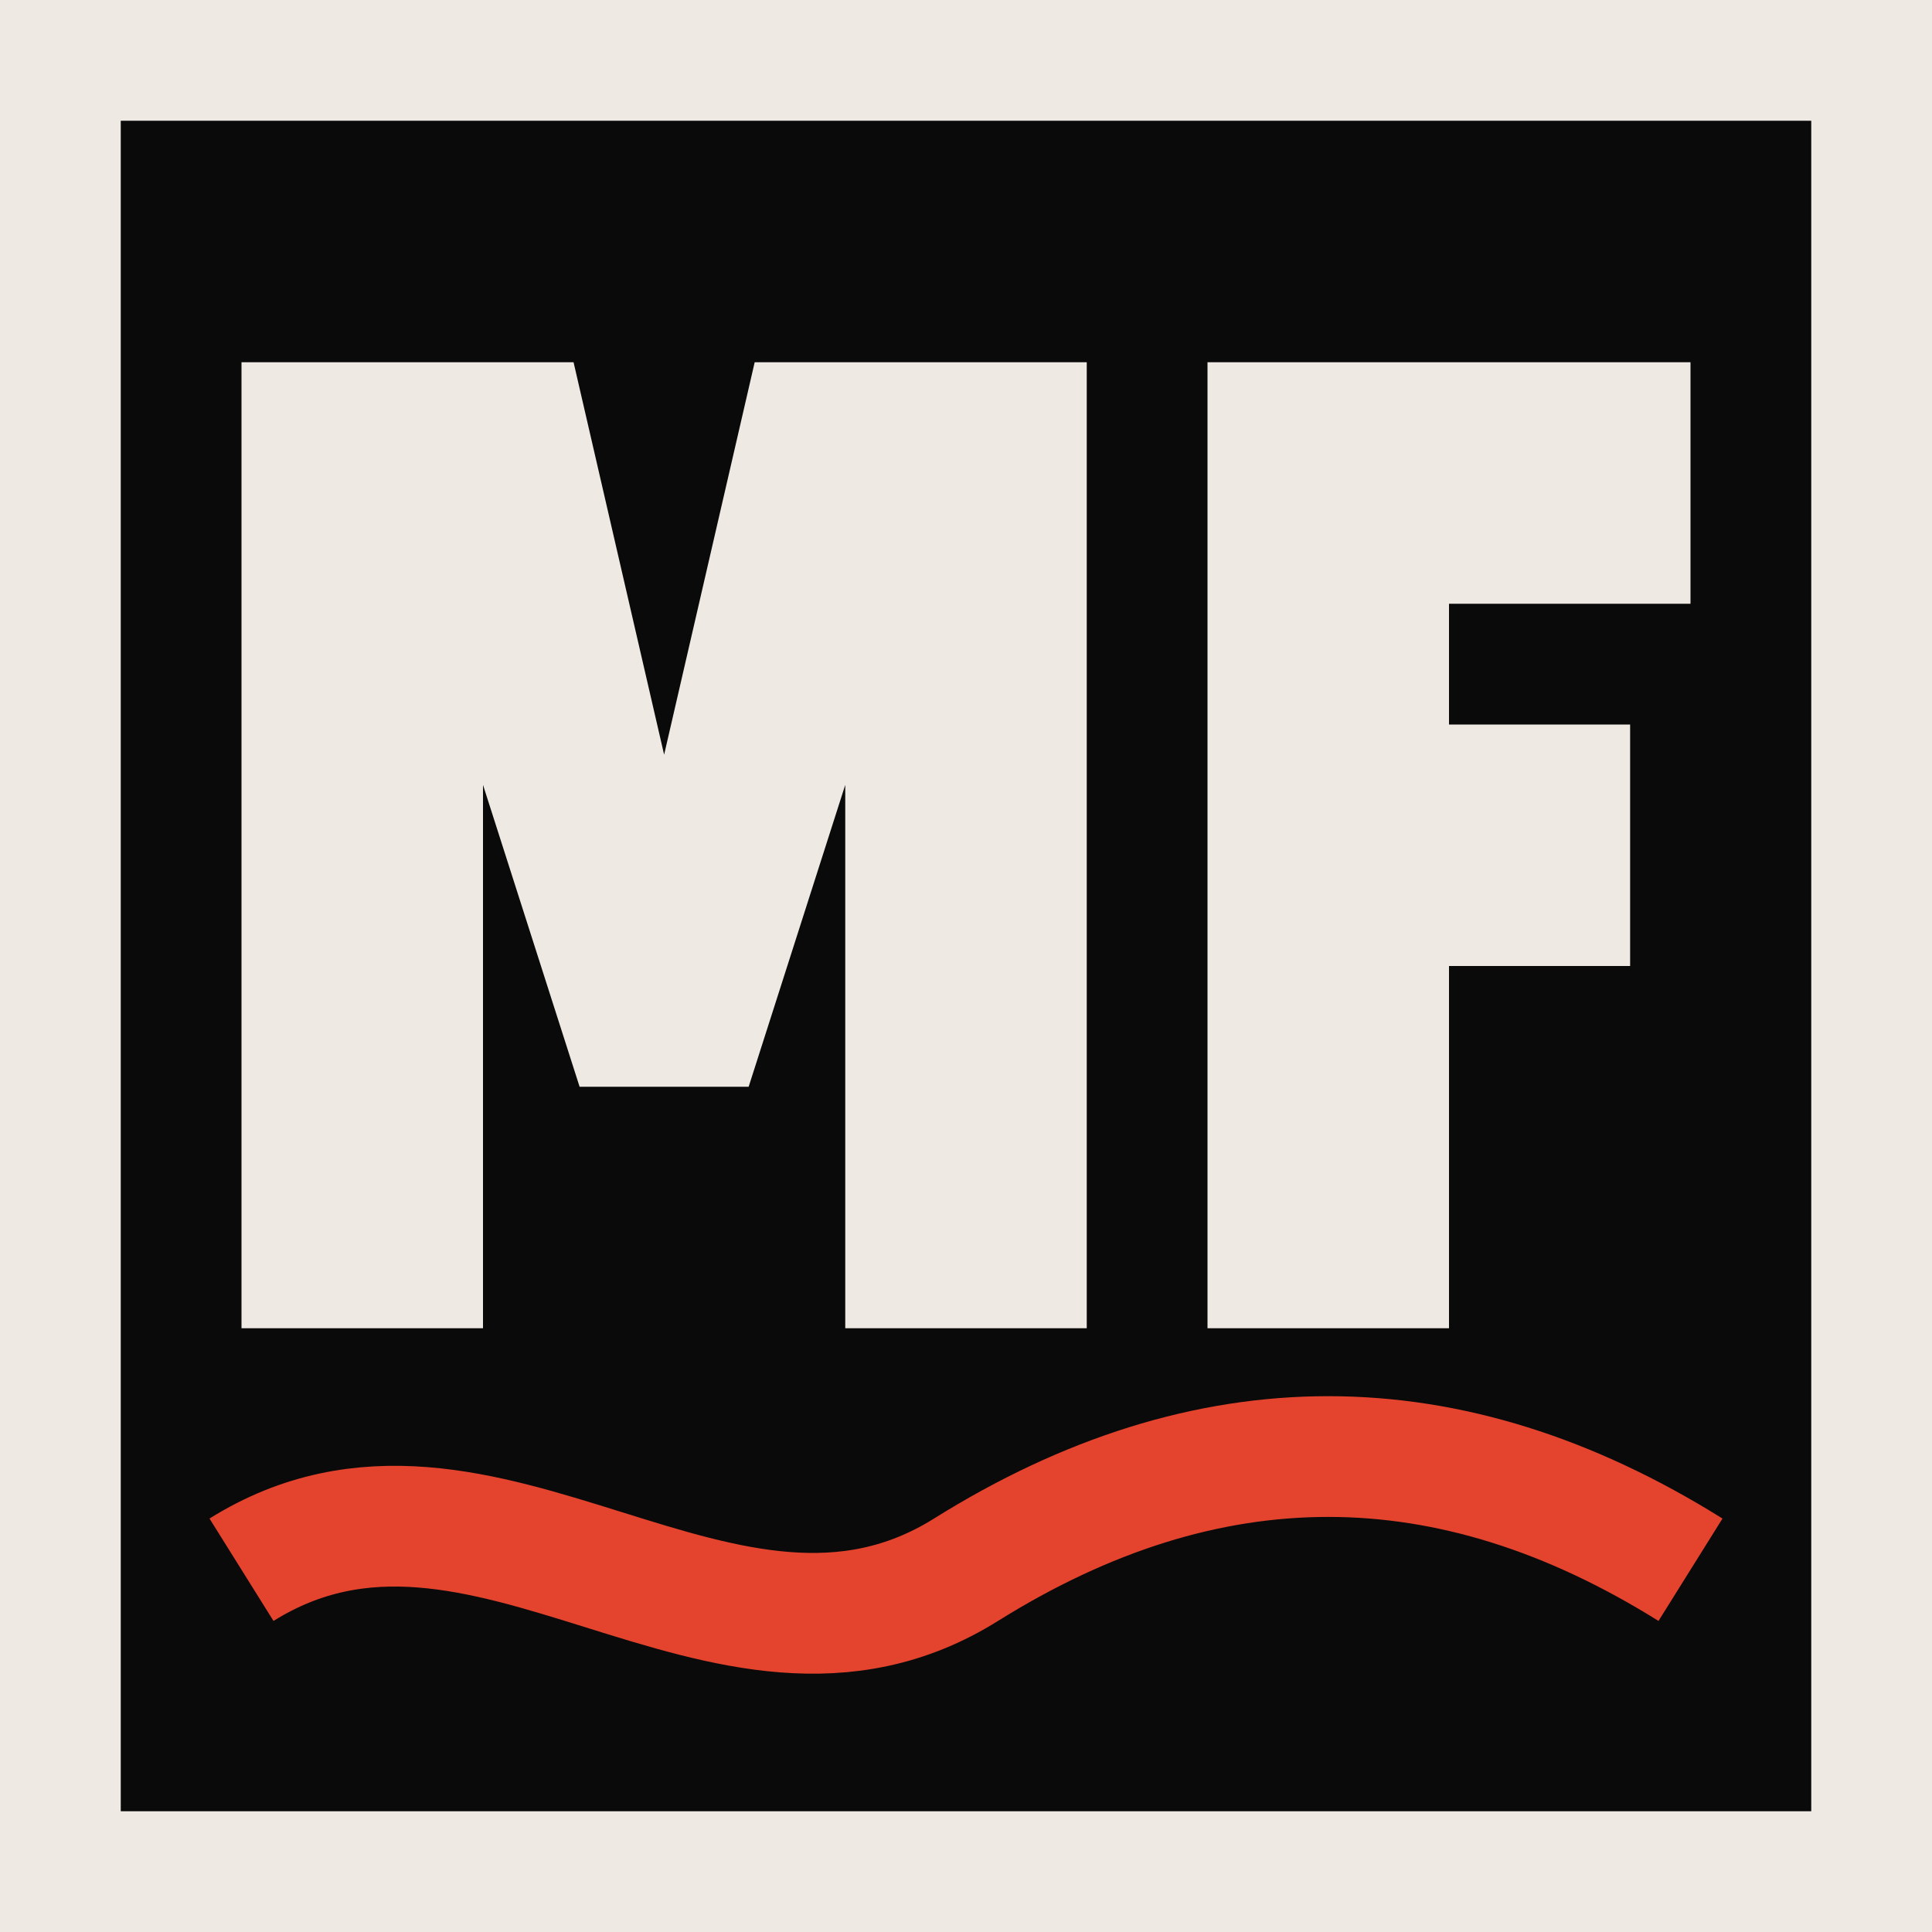
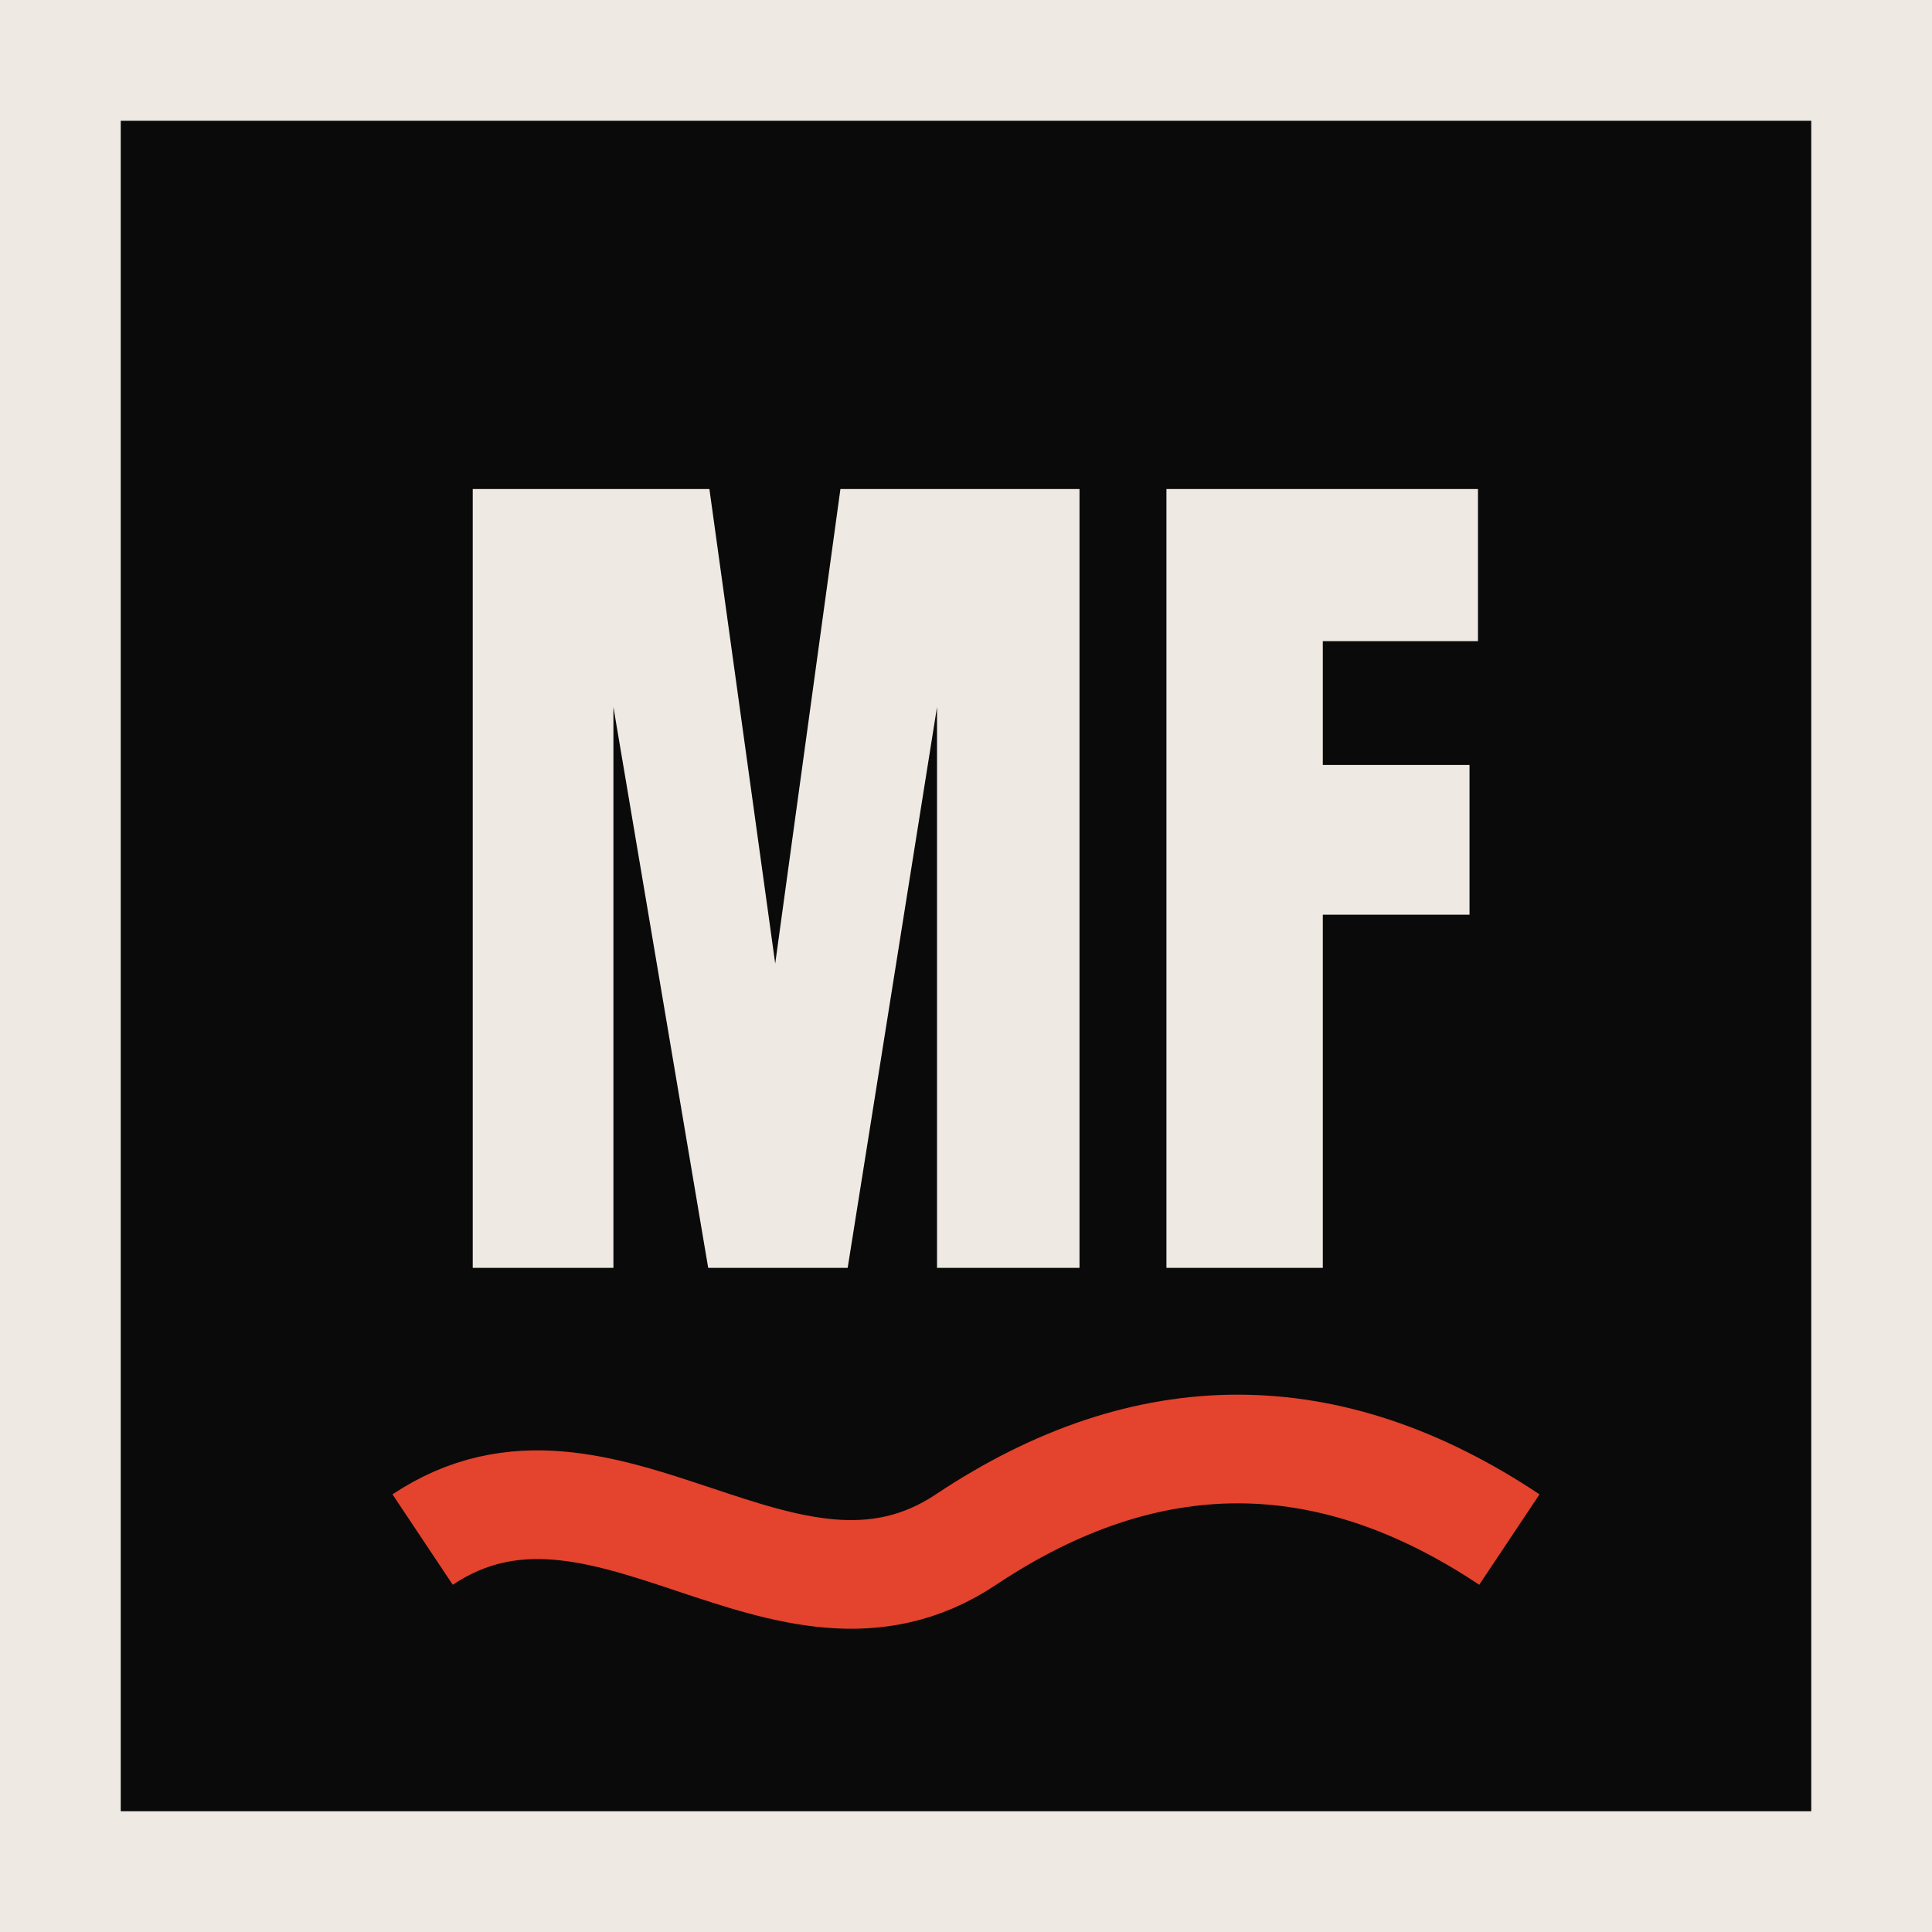
<svg xmlns="http://www.w3.org/2000/svg" viewBox="0 0 32 32">
  <rect width="32" height="32" fill="#0a0a0a" />
  <rect x="1" y="1" width="30" height="30" fill="none" stroke="#eeeae3" stroke-width="2" />
-   <path d="M4 22V6H9.5L11 12.5L12.5 6H18V22H14V13L12.4 18H9.6L8 13V22Z M20 22V6H28V10H24V12H27V16H24V22Z" fill="#eeeae3" />
-   <path d="M4 26c4-2.5 8 2.5 12 0s8-2.5 12 0" fill="none" stroke="#e4432d" stroke-width="2" />
+   <path d="M7.83 21.0V8.10H11.75L12.84 15.96L13.92 8.10H17.88V21.0H15.52V11.71L14.04 21.0H11.73L10.16 11.71V21.0Z M19.32 21.0V8.10H24.48V10.62H21.91V12.67H24.34V15.15H21.91V21.0Z" fill="#eeeae3" />
+   <path d="M7 25.5c3-2 6 2 9 0s6-2 9 0" fill="none" stroke="#e4432d" stroke-width="1.8" />
</svg>
